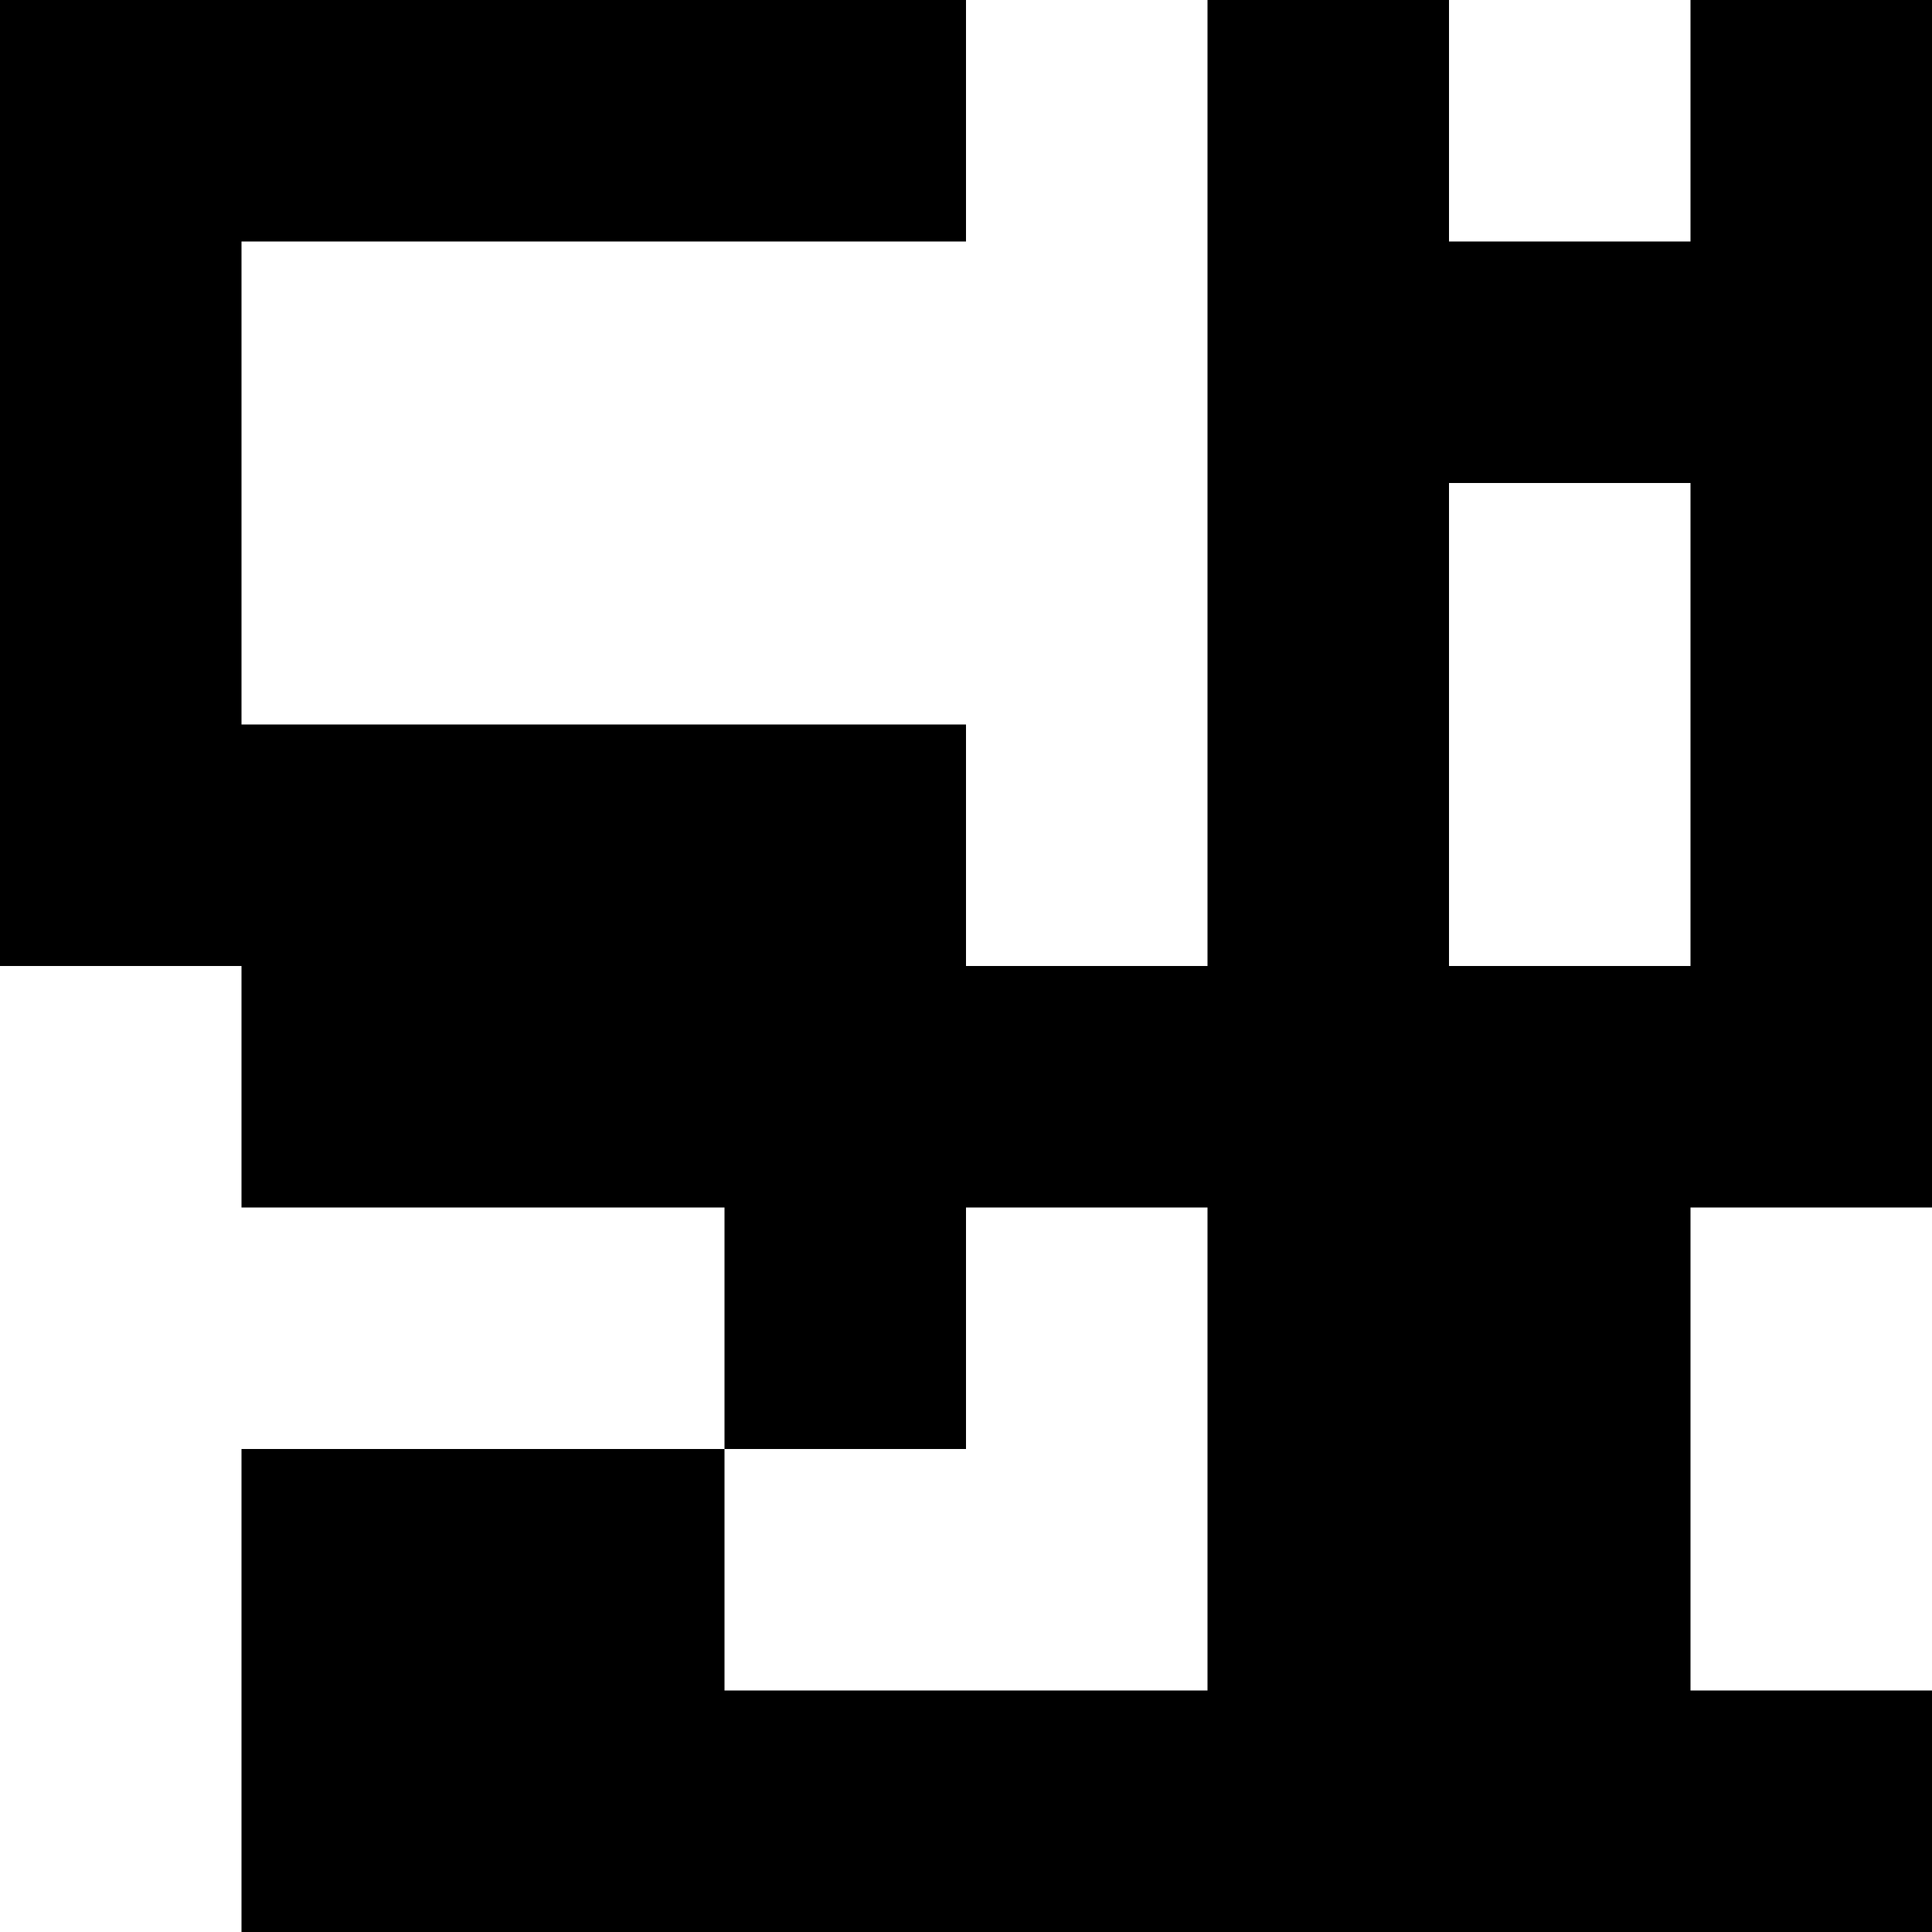
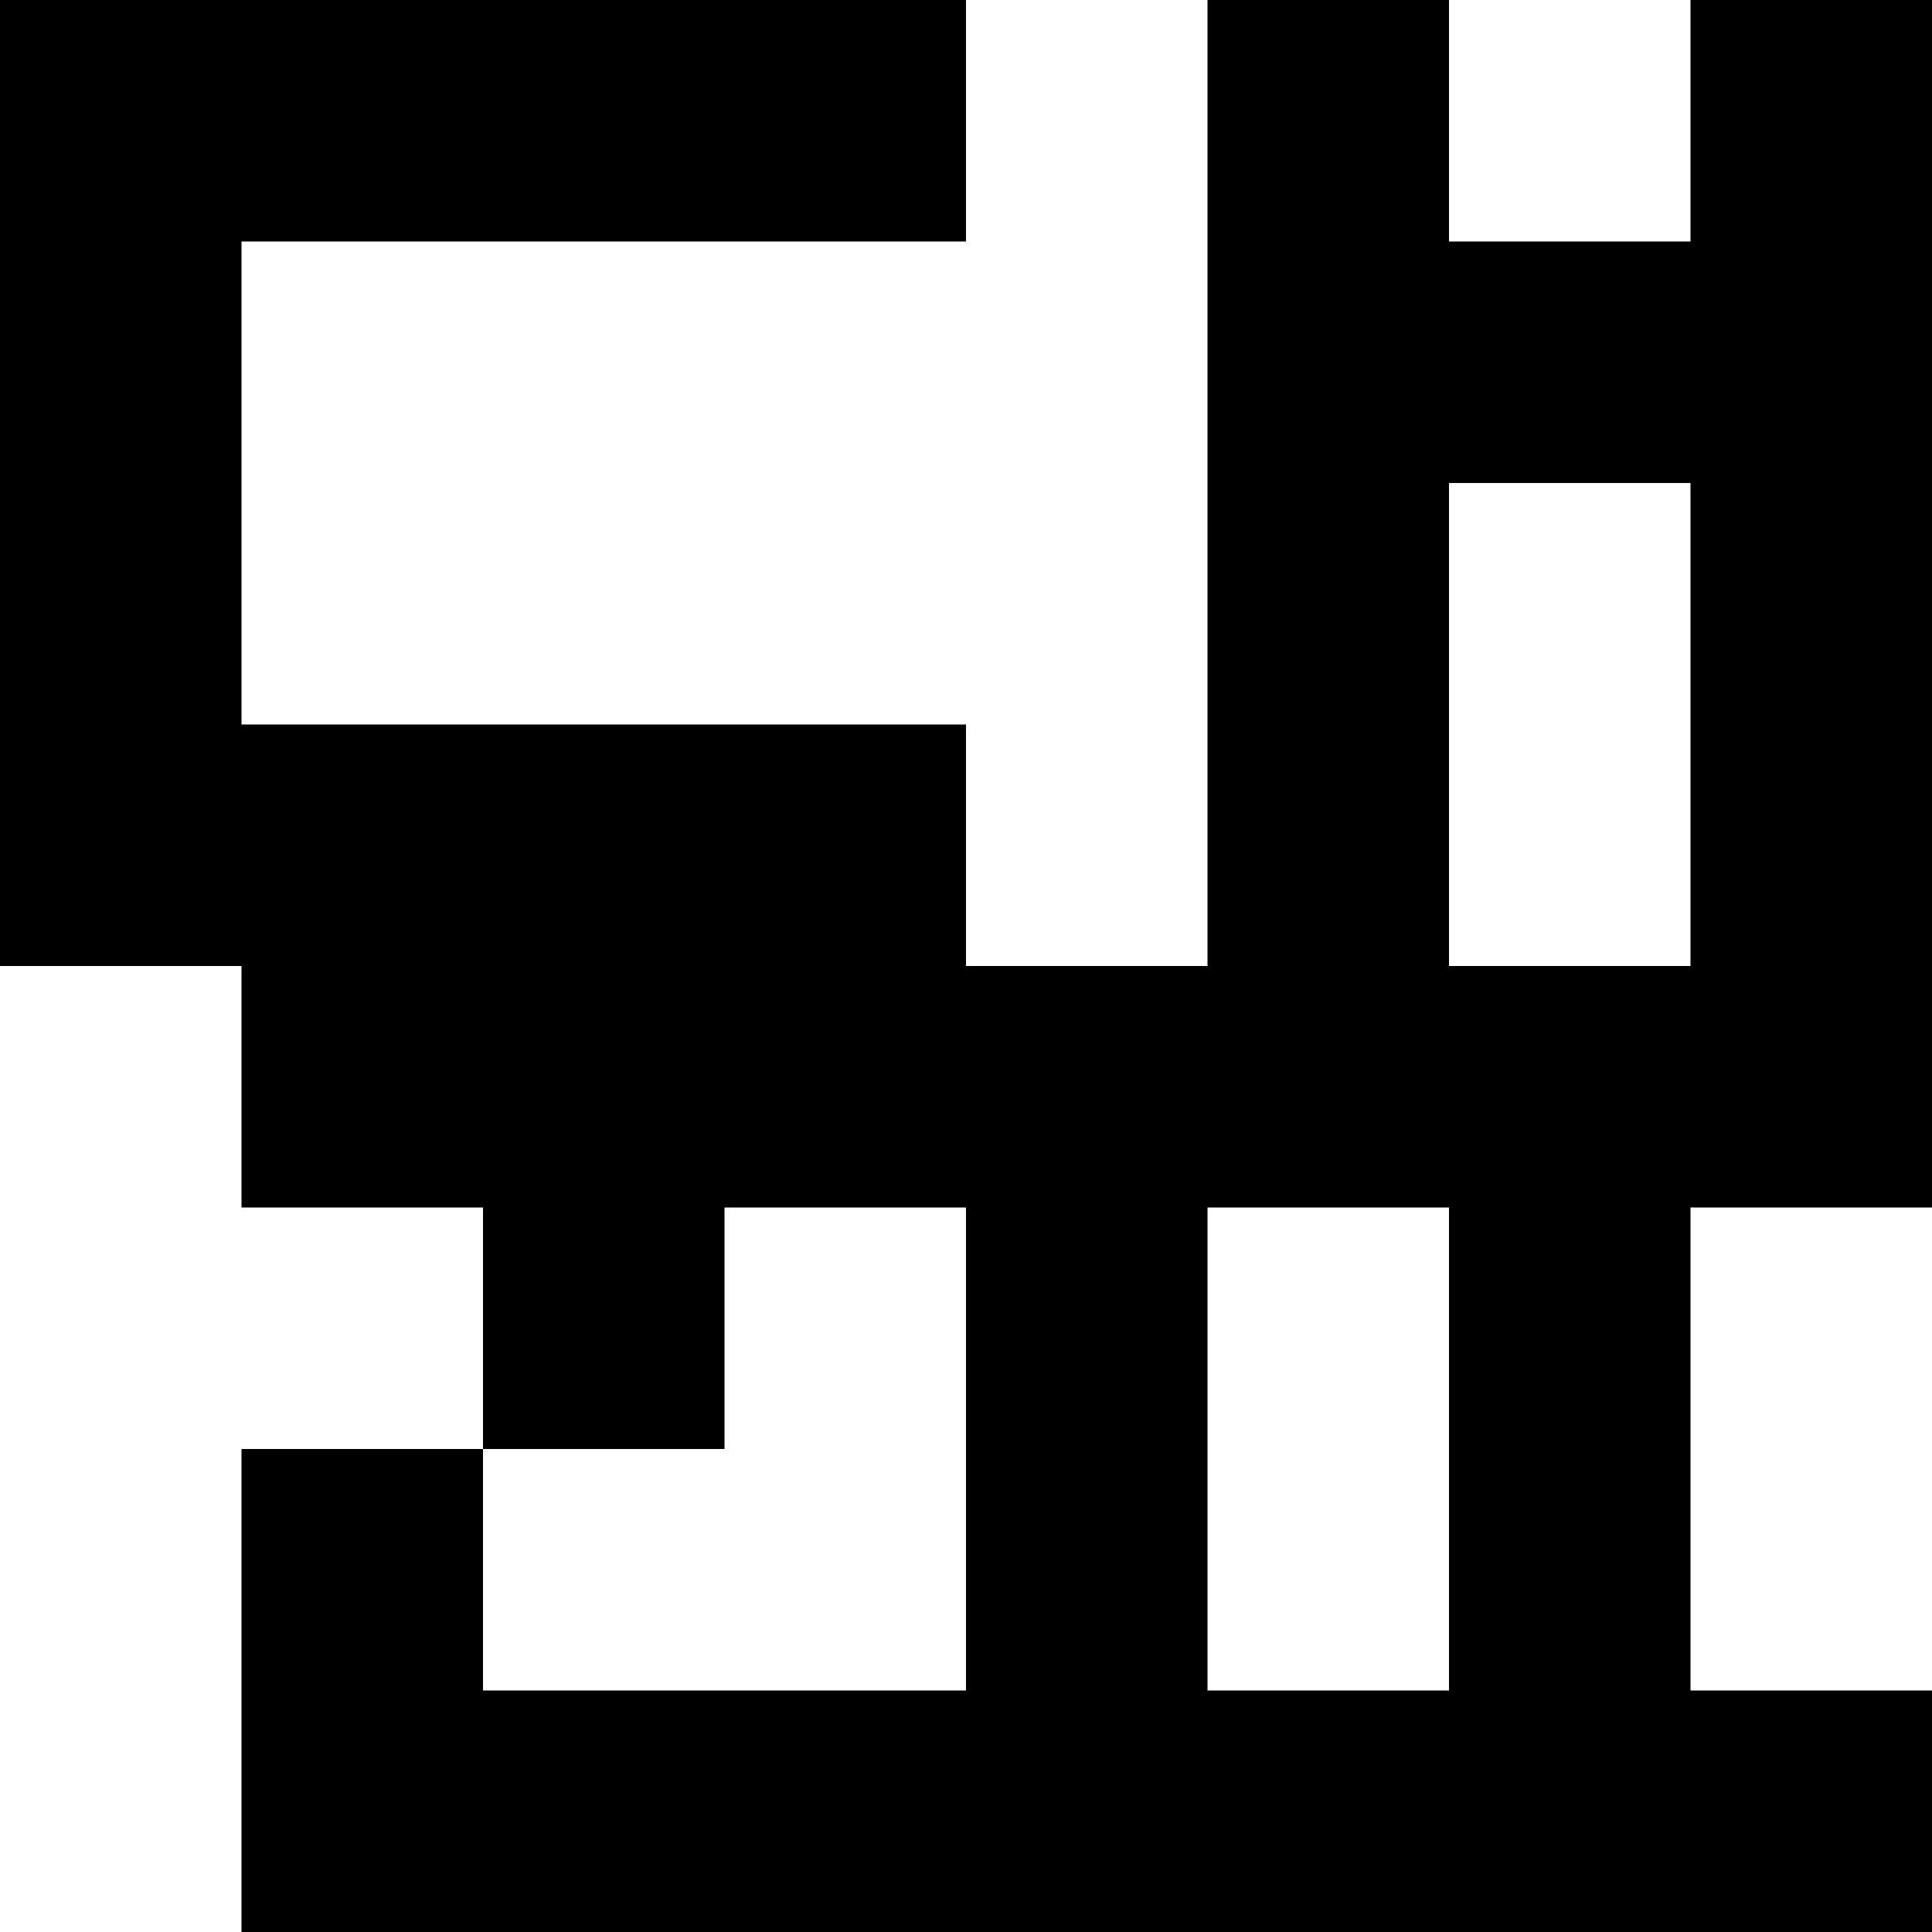
<svg xmlns="http://www.w3.org/2000/svg" viewBox="0 0 8 8">
-   <path d="M0 0h1v1H0zM1 0h1v1H1zM2 0h1v1H2zM3 0h1v1H3zM0 1h1v1H0zM0 2h1v1H0zM0 3h1v1H0zM1 3h1v1H1zM2 3h1v1H2zM3 3h1v1H3zM5 0h1v1H5zM7 0h1v1H7zM5 1h1v1H5zM6 1h1v1H6zM7 1h1v1H7zM5 2h1v1H5zM7 2h1v1H7zM5 3h1v1H5zM7 3h1v1H7zM1 4h1v1H1zM2 4h1v1H2zM3 4h1v1H3zM4 4h1v1H4zM5 4h1v1H5zM6 4h1v1H6zM7 4h1v1H7zM3 5h1v1H3zM5 5h1v1H5zM6 5h1v1H6zM1 6h1v1H1zM2 6h1v1H2zM5 6h1v1H5zM6 6h1v1H6zM1 7h1v1H1zM2 7h1v1H2zM3 7h1v1H3zM4 7h1v1H4zM5 7h1v1H5zM6 7h1v1H6zM7 7h1v1H7z" />
+   <path d="M0 0h1v1H0zM1 0h1v1H1zM2 0h1v1H2zM3 0h1v1H3zM0 1h1v1H0zM0 2h1v1H0zM0 3h1v1H0zM1 3h1v1H1zM2 3h1v1H2zM3 3h1v1H3zM5 0h1v1H5zM7 0h1v1H7zM5 1h1v1H5zM6 1h1v1H6zM7 1h1v1H7zM5 2h1v1H5zM7 2h1v1H7zM5 3h1v1H5zM7 3h1v1H7zM1 4h1v1H1zM2 4h1v1H2zM3 4h1v1H3zM4 4h1v1H4zM5 4h1v1H5zM6 4h1v1H6zM7 4h1v1H7zM2 5h1v1H2zM4 5h1v1H4zM6 5h1v1H6zM1 6h1v1H1zM4 6h1v1H4zM6 6h1v1H6zM1 7h1v1H1zM2 7h1v1H2zM3 7h1v1H3zM4 7h1v1H4zM5 7h1v1H5zM6 7h1v1H6zM7 7h1v1H7z" />
</svg>
